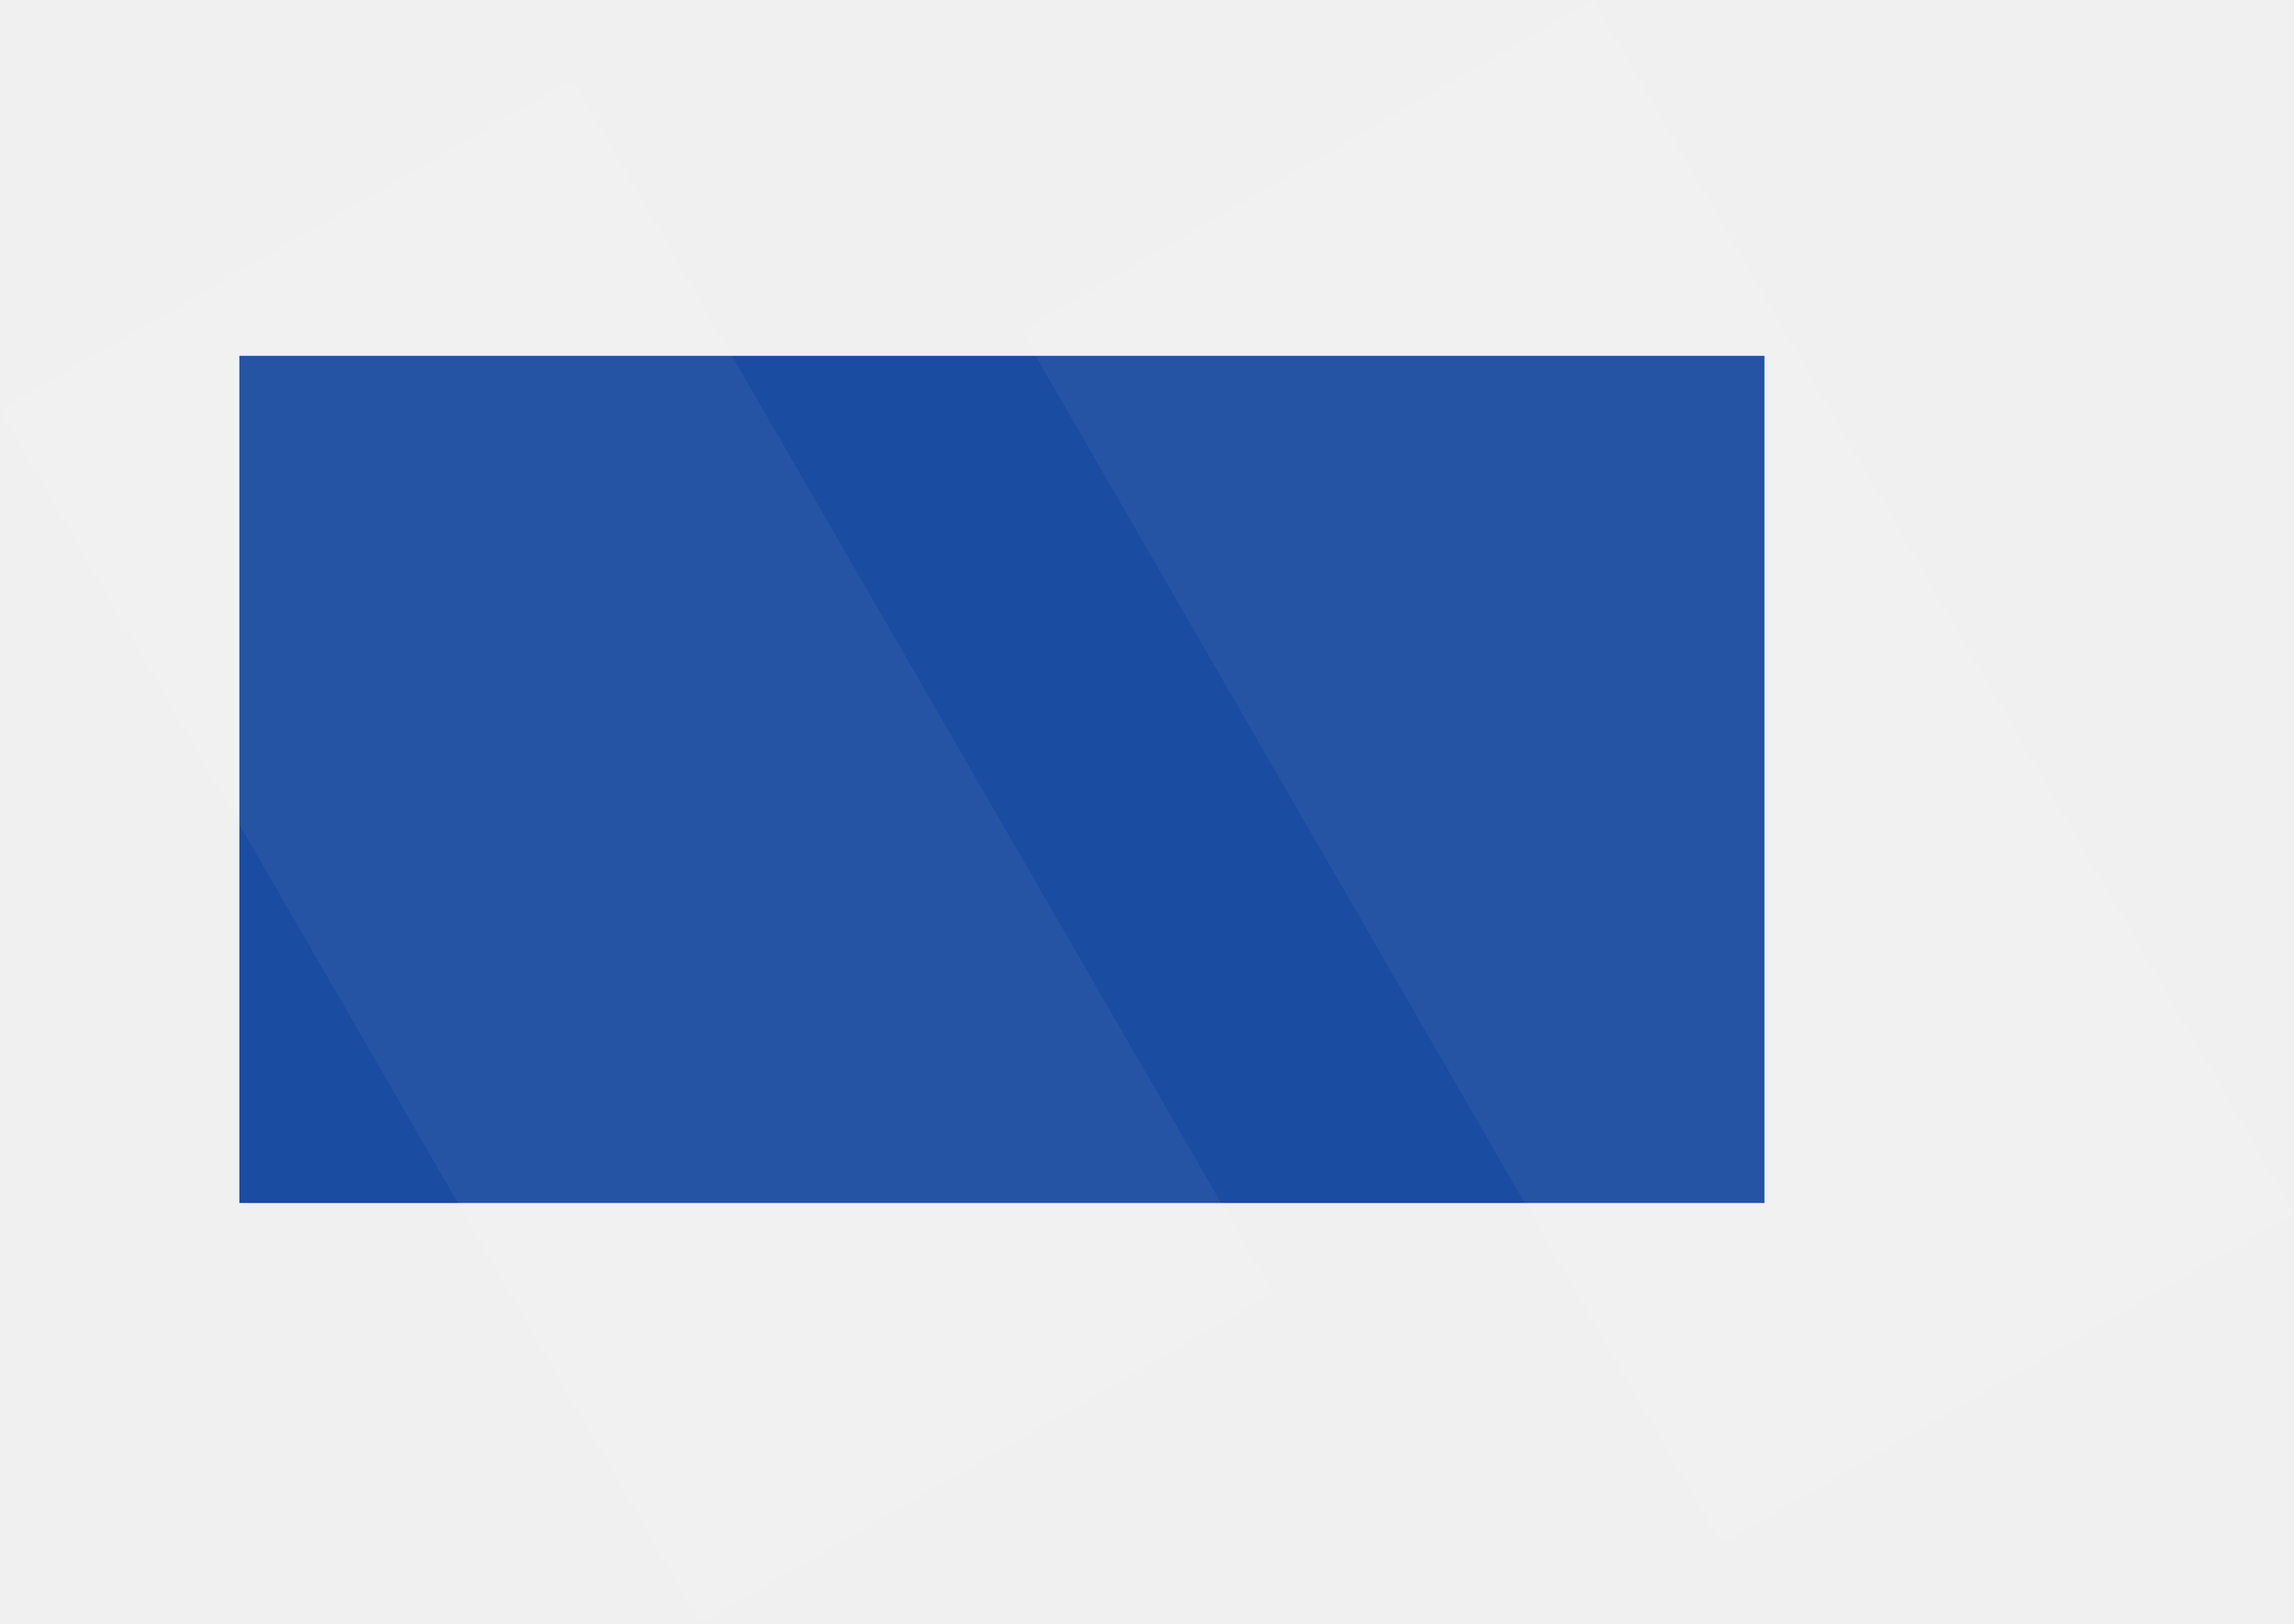
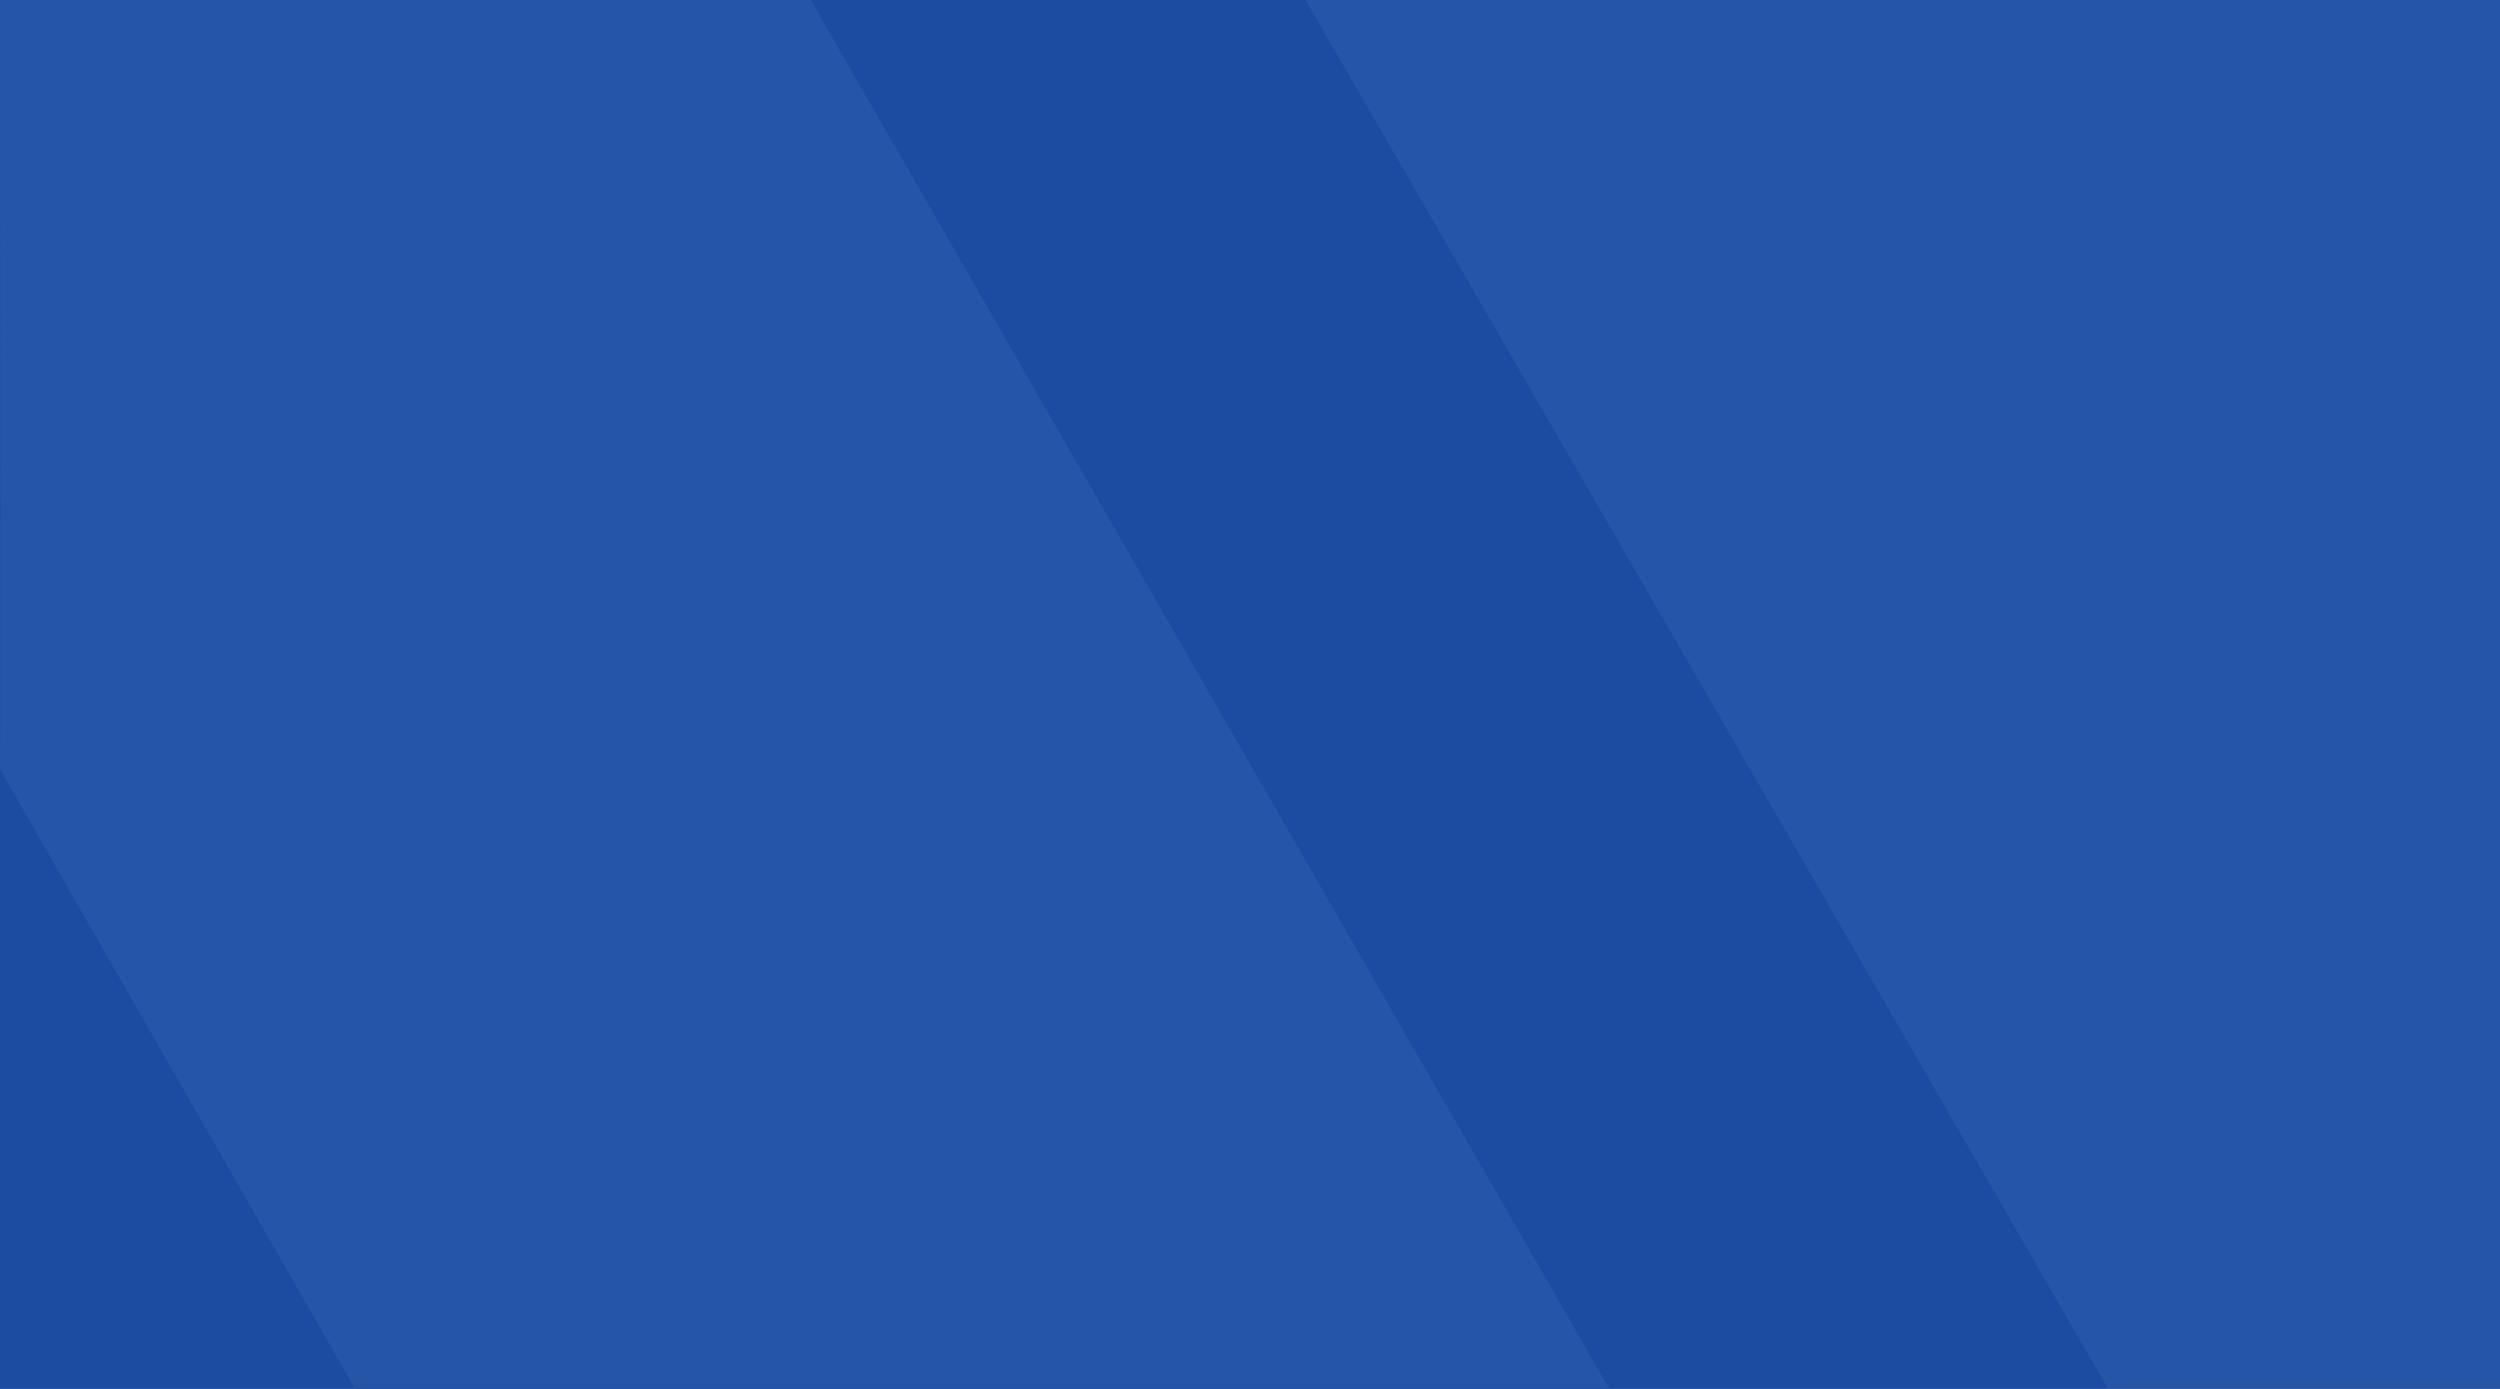
- <svg xmlns="http://www.w3.org/2000/svg" width="2166" height="1533" viewBox="0 0 2166 1533" fill="none">
-   <rect x="226" y="336" width="1440" height="800" fill="#1A4CA1" />
-   <rect opacity="0.05" y="387" width="624" height="1323" transform="rotate(-30 0 387)" fill="white" />
-   <rect opacity="0.05" x="964" y="312" width="624" height="1323" transform="rotate(-30 964 312)" fill="white" />
+ <svg xmlns="http://www.w3.org/2000/svg" width="1440" height="800" viewBox="0 0 1440 800" fill="none">
+   <rect width="1440" height="800" fill="#1A4CA1" />
+   <path d="M0 0C0.167 146.167 0.4 439.4 0 443L204.5 800H927L467 0H0Z" fill="#2555A6" />
+   <path d="M1440 0H752L1214 799.5H1440V0Z" fill="#2555A6" />
</svg>
